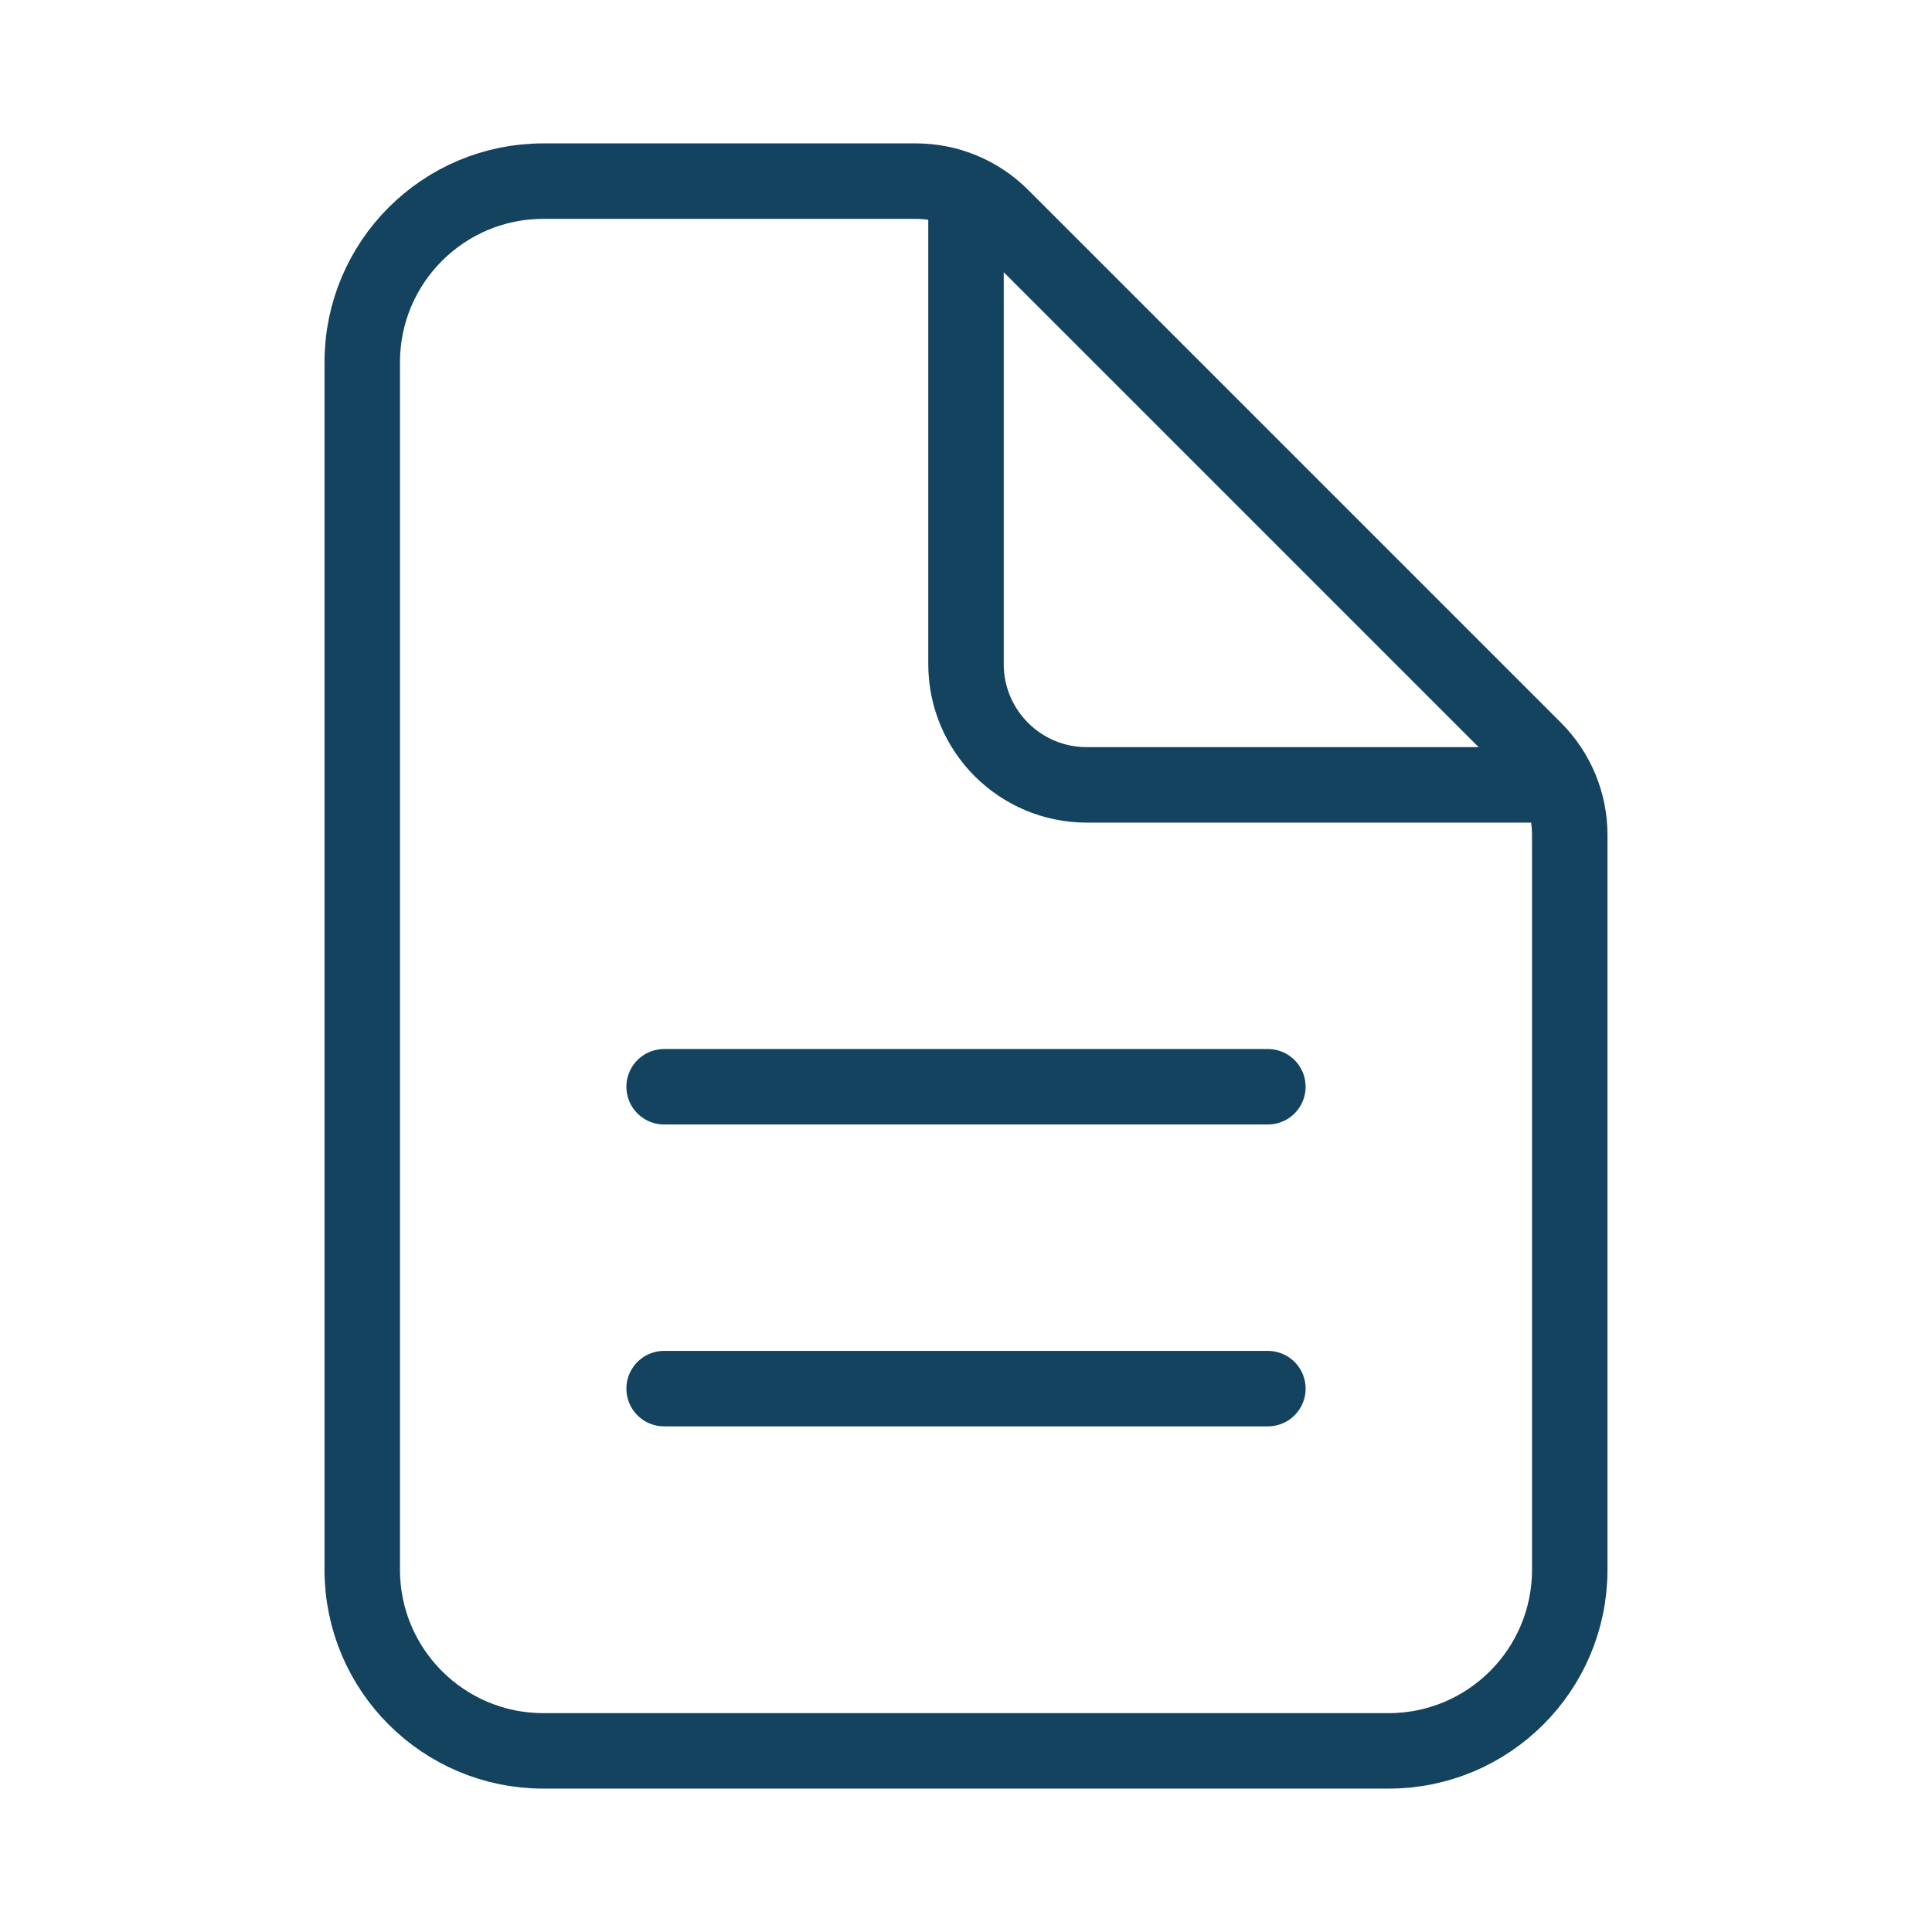
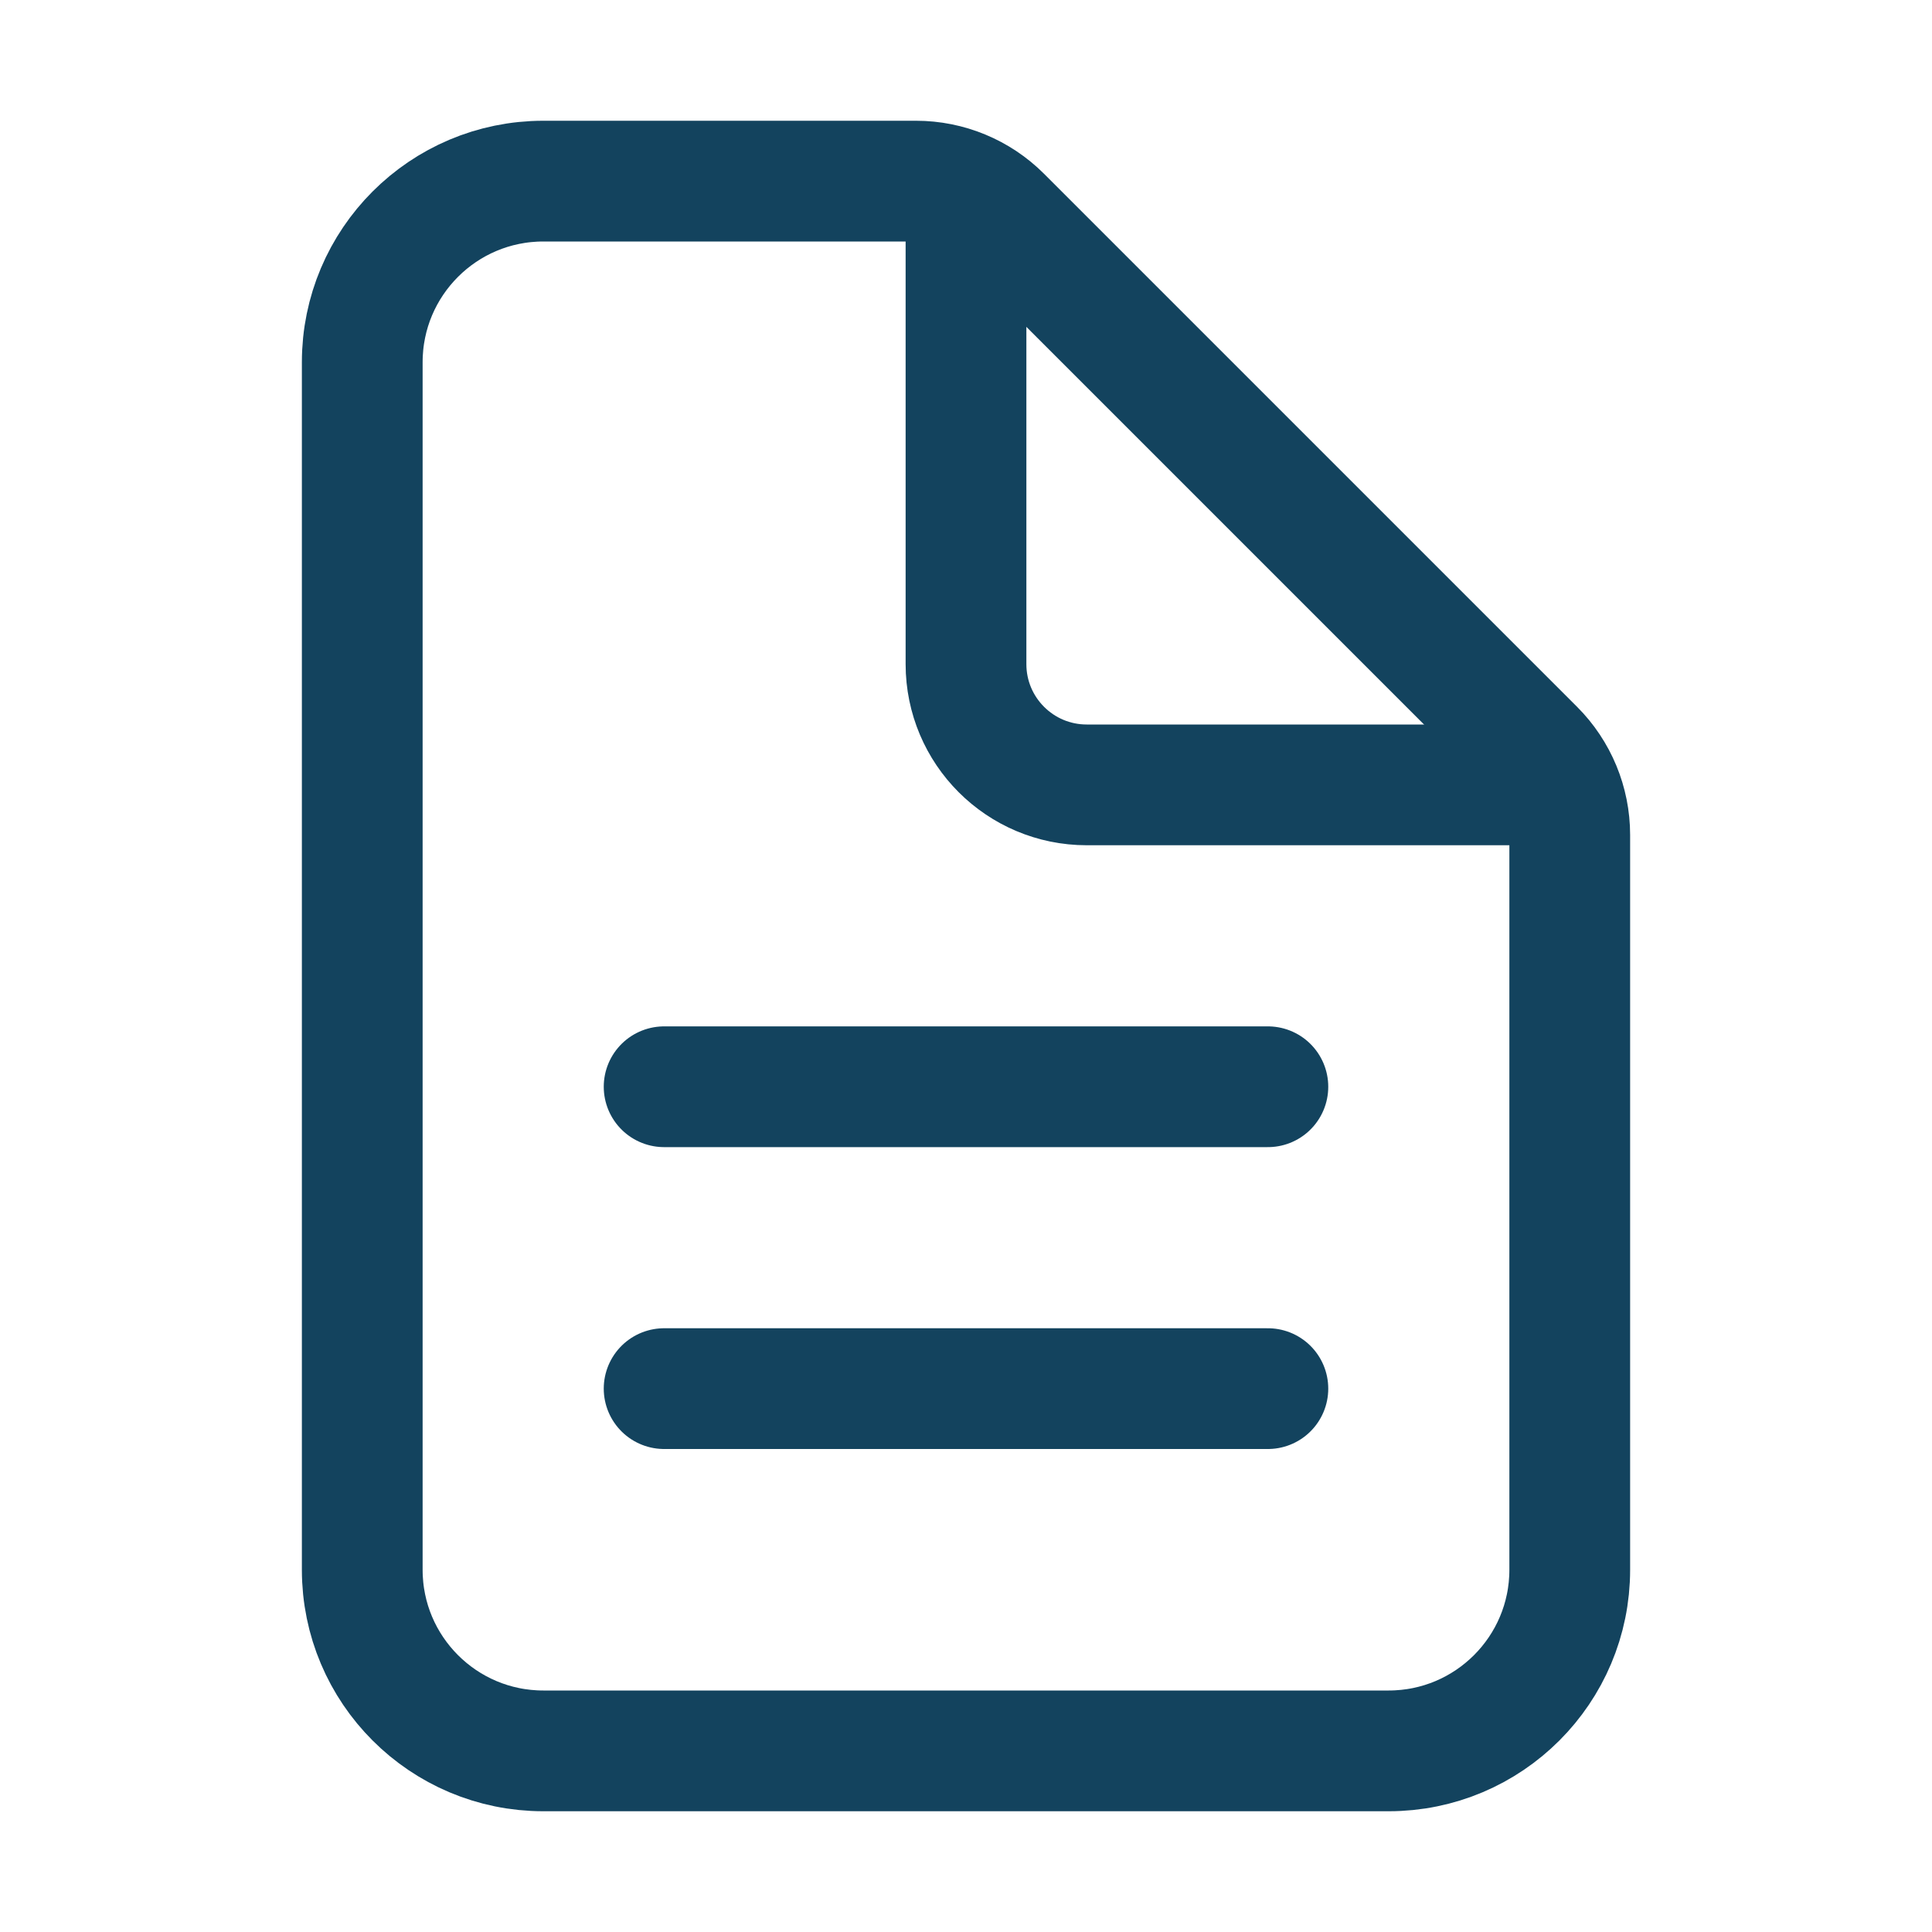
<svg xmlns="http://www.w3.org/2000/svg" class="ionicon" viewBox="0 0 512 512">
-   <path d="M416 221.25V416a48 48 0 01-48 48H144a48 48 0 01-48-48V96a48 48 0 0148-48h98.75a32 32 0 0122.62 9.37l141.26 141.26a32 32 0 019.37 22.62z" fill="none" stroke="#13435E" stroke-linejoin="round" stroke-width="20" />
-   <path d="M256 56v120a32 32 0 0032 32h120M176 288h160M176 368h160" fill="none" stroke="#13435E" stroke-linecap="round" stroke-linejoin="round" stroke-width="20" />
+   <path d="M416 221.25V416a48 48 0 01-48 48H144a48 48 0 01-48-48V96a48 48 0 0148-48h98.75a32 32 0 0122.62 9.37l141.26 141.26a32 32 0 019.37 22.62z" fill="none" stroke="#13435E" stroke-linejoin="round" stroke-width="32" />
+   <path d="M256 56v120a32 32 0 0032 32h120M176 288h160M176 368h160" fill="none" stroke="#13435E" stroke-linecap="round" stroke-linejoin="round" stroke-width="32" />
</svg>
